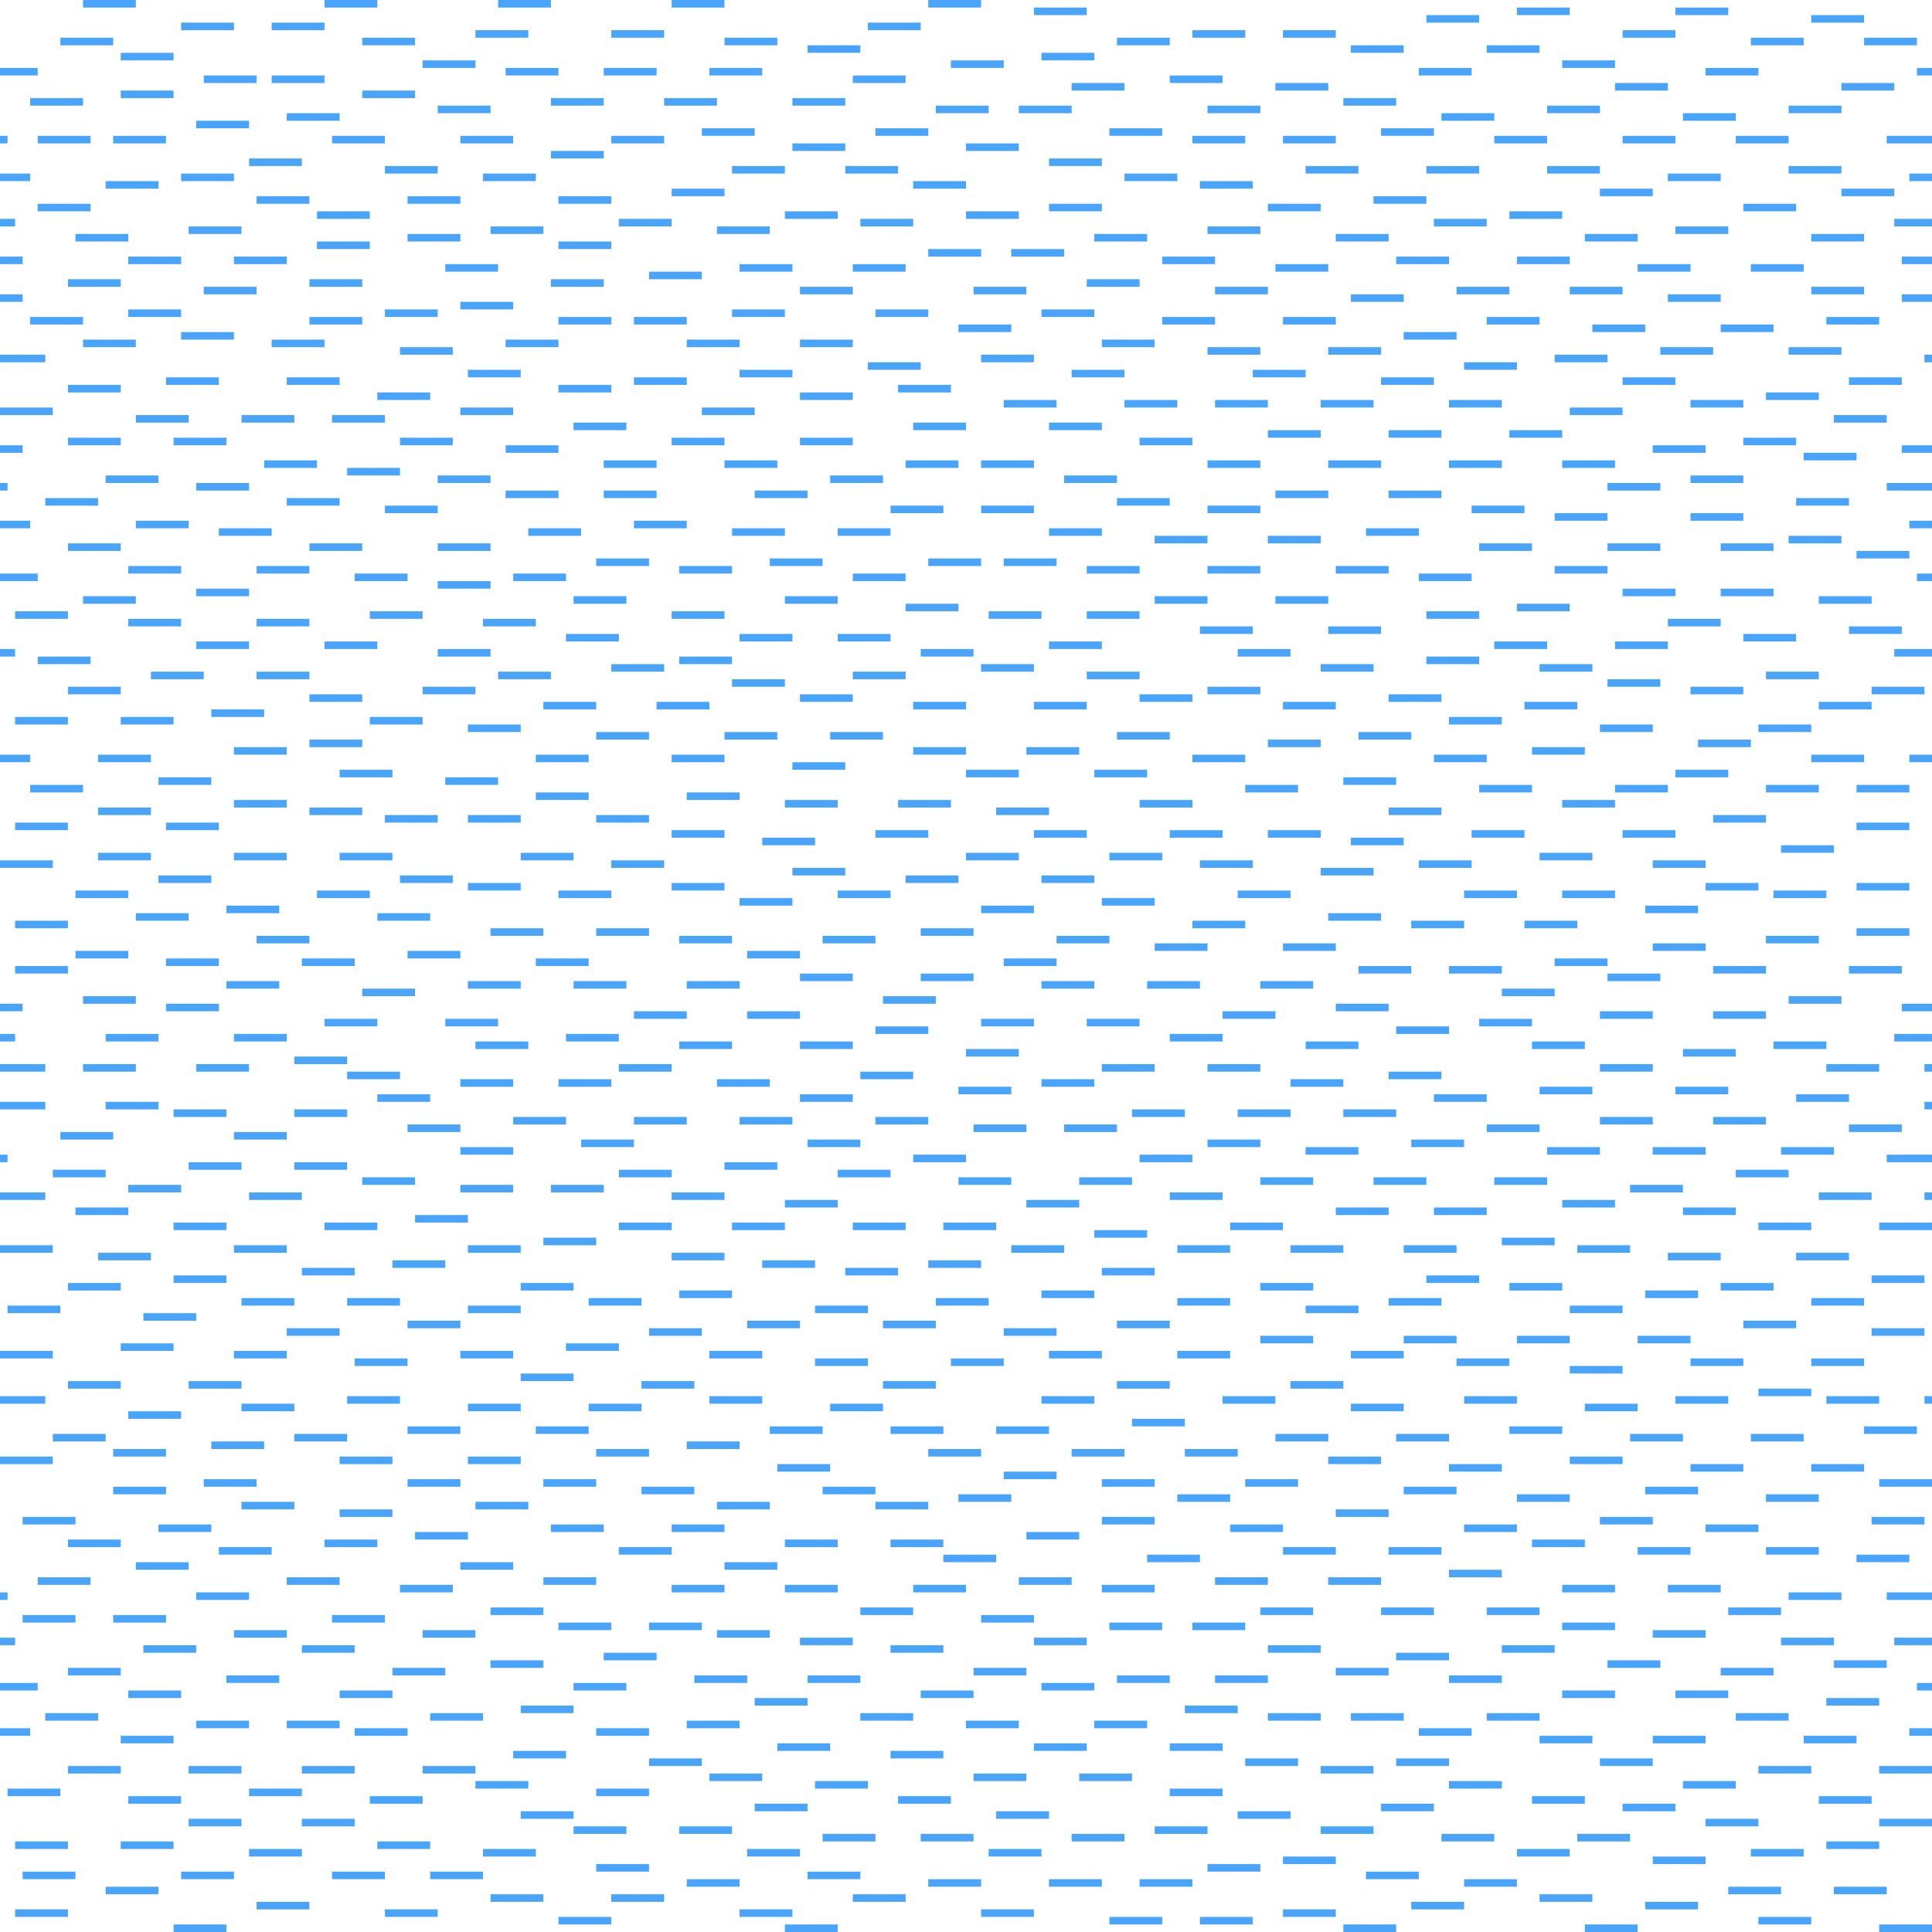
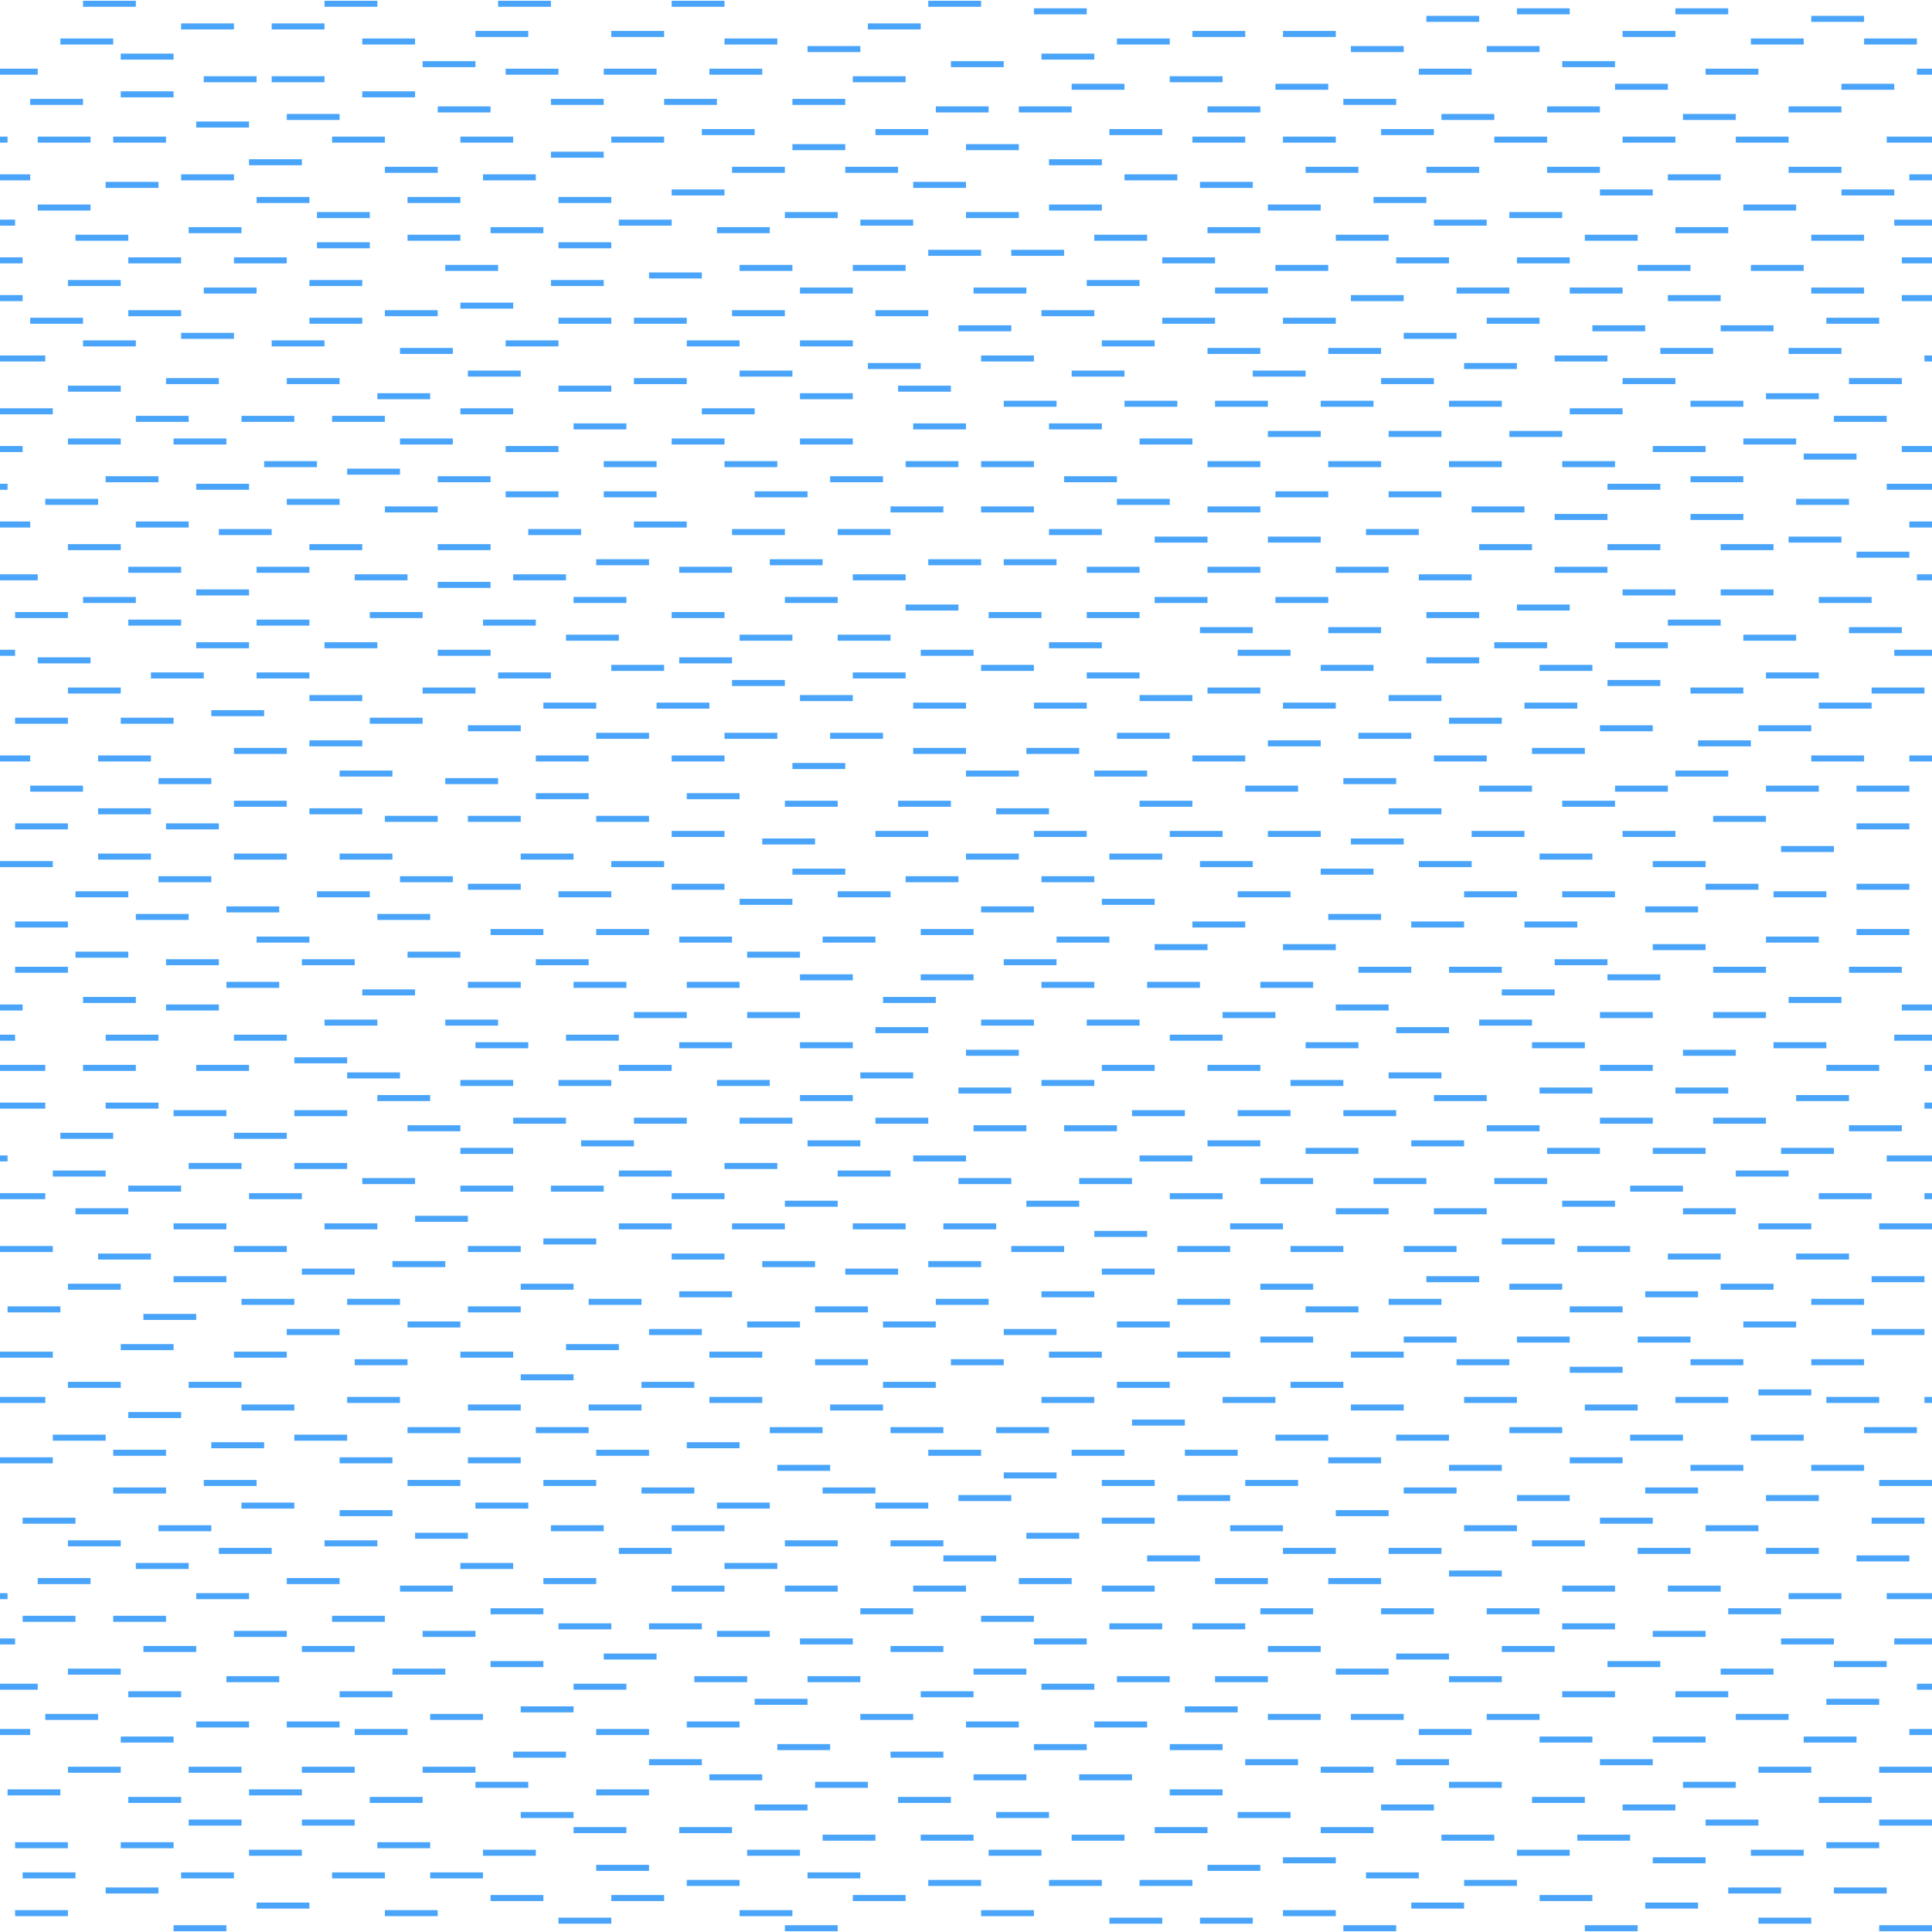
<svg xmlns="http://www.w3.org/2000/svg" version="1.1" width="256" height="256" viewBox="0 0 256 256">
-   <path stroke="#4aa5fa" d=" M11,0.5 h7 m25,0 h7 m16,0 h7 m16,0 h7 m27,0 h7 M137,1.5 h7 m57,0 h7 m14,0 h7 M189,2.5 h7 m44,0 h7 M24,3.5 h7 m5,0 h7 m72,0 h7 M63,4.5 h7 m11,0 h7 m70,0 h7 m5,0 h7 m38,0 h7 M8,5.5 h7 m33,0 h7 m41,0 h7 m45,0 h7 m77,0 h7 m8,0 h7 M107,6.5 h7 m65,0 h7 m11,0 h7 M16,7.5 h7 m115,0 h7 M56,8.5 h7 m63,0 h7 m74,0 h7 M-2,9.5 h7 m62,0 h7 m6,0 h7 m7,0 h7 m87,0 h7 m31,0 h7 m21,0 h7 M27,10.5 h7 m2,0 h7 m70,0 h7 m35,0 h7 M142,11.5 h7 m20,0 h7 m38,0 h7 m23,0 h7 M16,12.5 h7 m25,0 h7 M4,13.5 h7 m62,0 h7 m8,0 h7 m10,0 h7 m66,0 h7 M58,14.5 h7 m59,0 h7 m4,0 h7 m18,0 h7 m38,0 h7 m25,0 h7 M38,15.5 h7 m146,0 h7 m25,0 h7 M26,16.5 h7 M93,17.5 h7 m16,0 h7 m24,0 h7 m29,0 h7 M-6,18.5 h7 m4,0 h7 m3,0 h7 m22,0 h7 m10,0 h7 m13,0 h7 m70,0 h7 m5,0 h7 m21,0 h7 m10,0 h7 m8,0 h7 m13,0 h7 M105,19.5 h7 m16,0 h7 M73,20.5 h7 M33,21.5 h7 m99,0 h7 M51,22.5 h7 m39,0 h7 m8,0 h7 m54,0 h7 m9,0 h7 m9,0 h7 m25,0 h7 M-3,23.5 h7 m20,0 h7 m33,0 h7 m78,0 h7 m65,0 h7 m25,0 h7 M14,24.5 h7 m100,0 h7 m31,0 h7 M89,25.5 h7 m116,0 h7 m25,0 h7 M34,26.5 h7 m13,0 h7 m13,0 h7 m101,0 h7 M5,27.5 h7 m127,0 h7 m22,0 h7 m56,0 h7 M42,28.5 h7 m55,0 h7 m17,0 h7 m65,0 h7 M-5,29.5 h7 m80,0 h7 m25,0 h7 m69,0 h7 m54,0 h7 M25,30.5 h7 m33,0 h7 m23,0 h7 m58,0 h7 m55,0 h7 M10,31.5 h7 m37,0 h7 m84,0 h7 m25,0 h7 m26,0 h7 m23,0 h7 M42,32.5 h7 m25,0 h7 M123,33.5 h7 m4,0 h7 M-4,34.5 h7 m14,0 h7 m7,0 h7 m116,0 h7 m24,0 h7 m9,0 h7 m44,0 h7 M59,35.5 h7 m32,0 h7 m8,0 h7 m49,0 h7 m41,0 h7 m8,0 h7 M86,36.5 h7 M9,37.5 h7 m25,0 h7 m25,0 h7 m64,0 h7 M27,38.5 h7 m72,0 h7 m16,0 h7 m25,0 h7 m25,0 h7 m8,0 h7 m25,0 h7 M-4,39.5 h7 m176,0 h7 m35,0 h7 m24,0 h7 M61,40.5 h7 M17,41.5 h7 m27,0 h7 m39,0 h7 m12,0 h7 m15,0 h7 M4,42.5 h7 m30,0 h7 m26,0 h7 m3,0 h7 m63,0 h7 m9,0 h7 m20,0 h7 m38,0 h7 M127,43.5 h7 m77,0 h7 m10,0 h7 M24,44.5 h7 m155,0 h7 M11,45.5 h7 m18,0 h7 m24,0 h7 m17,0 h7 m8,0 h7 m33,0 h7 M53,46.5 h7 m100,0 h7 m9,0 h7 m37,0 h7 m10,0 h7 M-1,47.5 h7 m124,0 h7 m69,0 h7 m42,0 h7 M115,48.5 h7 m72,0 h7 M62,49.5 h7 m29,0 h7 m37,0 h7 m17,0 h7 M22,50.5 h7 m9,0 h7 m39,0 h7 m92,0 h7 m25,0 h7 m23,0 h7 M9,51.5 h7 m58,0 h7 m38,0 h7 M50,52.5 h7 m49,0 h7 m121,0 h7 M133,53.5 h7 m9,0 h7 m5,0 h7 m7,0 h7 m10,0 h7 m25,0 h7 M0,54.5 h7 m54,0 h7 m25,0 h7 m108,0 h7 M18,55.5 h7 m7,0 h7 m5,0 h7 m192,0 h7 M76,56.5 h7 m38,0 h7 m11,0 h7 M168,57.5 h7 m9,0 h7 m9,0 h7 M9,58.5 h7 m7,0 h7 m23,0 h7 m29,0 h7 m10,0 h7 m38,0 h7 m73,0 h7 M-4,59.5 h7 m64,0 h7 m145,0 h7 m26,0 h7 M239,60.5 h7 M35,61.5 h7 m38,0 h7 m9,0 h7 m17,0 h7 m3,0 h7 m23,0 h7 m9,0 h7 m9,0 h7 m8,0 h7 M46,62.5 h7 M14,63.5 h7 m37,0 h7 m45,0 h7 m24,0 h7 m76,0 h7 M-6,64.5 h7 m25,0 h7 m180,0 h7 m30,0 h7 M67,65.5 h7 m6,0 h7 m13,0 h7 m62,0 h7 m8,0 h7 M6,66.5 h7 m25,0 h7 m103,0 h7 m83,0 h7 M51,67.5 h7 m60,0 h7 m5,0 h7 m23,0 h7 m28,0 h7 M206,68.5 h7 m11,0 h7 M-3,69.5 h7 m14,0 h7 m59,0 h7 m162,0 h7 M29,70.5 h7 m34,0 h7 m20,0 h7 m7,0 h7 m21,0 h7 m35,0 h7 M153,71.5 h7 m8,0 h7 m62,0 h7 M9,72.5 h7 m25,0 h7 m10,0 h7 m131,0 h7 m10,0 h7 m8,0 h7 M246,73.5 h7 M79,74.5 h7 m16,0 h7 m14,0 h7 m3,0 h7 M17,75.5 h7 m10,0 h7 m49,0 h7 m47,0 h7 m9,0 h7 m10,0 h7 m22,0 h7 M-2,76.5 h7 m42,0 h7 m14,0 h7 m38,0 h7 m68,0 h7 m59,0 h7 M58,77.5 h7 M26,78.5 h7 m182,0 h7 m6,0 h7 M11,79.5 h7 m58,0 h7 m21,0 h7 m42,0 h7 m9,0 h7 m65,0 h7 M120,80.5 h7 m74,0 h7 M2,81.5 h7 m40,0 h7 m33,0 h7 m35,0 h7 m6,0 h7 m38,0 h7 M17,82.5 h7 m10,0 h7 m23,0 h7 m150,0 h7 M159,83.5 h7 m10,0 h7 m62,0 h7 M75,84.5 h7 m16,0 h7 m6,0 h7 m113,0 h7 M26,85.5 h7 m10,0 h7 m89,0 h7 m52,0 h7 m9,0 h7 M-5,86.5 h7 m56,0 h7 m57,0 h7 m35,0 h7 m80,0 h7 M5,87.5 h7 m78,0 h7 m92,0 h7 M81,88.5 h7 m42,0 h7 m38,0 h7 m22,0 h7 M20,89.5 h7 m7,0 h7 m25,0 h7 m40,0 h7 m24,0 h7 m83,0 h7 M97,90.5 h7 m109,0 h7 M9,91.5 h7 m40,0 h7 m97,0 h7 m57,0 h7 m17,0 h7 M41,92.5 h7 m58,0 h7 m38,0 h7 m26,0 h7 M72,93.5 h7 m8,0 h7 m27,0 h7 m9,0 h7 m26,0 h7 m25,0 h7 m32,0 h7 M28,94.5 h7 M2,95.5 h7 m7,0 h7 m26,0 h7 m136,0 h7 M62,96.5 h7 m143,0 h7 m14,0 h7 M79,97.5 h7 m10,0 h7 m7,0 h7 m31,0 h7 m25,0 h7 M41,98.5 h7 m120,0 h7 m50,0 h7 M31,99.5 h7 m83,0 h7 m8,0 h7 m60,0 h7 M-3,100.5 h7 m9,0 h7 m51,0 h7 m11,0 h7 m62,0 h7 m25,0 h7 m43,0 h7 m6,0 h7 M105,101.5 h7 M45,102.5 h7 m76,0 h7 m10,0 h7 m70,0 h7 M21,103.5 h7 m31,0 h7 m112,0 h7 M4,104.5 h7 m154,0 h7 m24,0 h7 m11,0 h7 m13,0 h7 m5,0 h7 M71,105.5 h7 m13,0 h7 M31,106.5 h7 m66,0 h7 m8,0 h7 m25,0 h7 m49,0 h7 M13,107.5 h7 m21,0 h7 m84,0 h7 m45,0 h7 M51,108.5 h7 m4,0 h7 m10,0 h7 m141,0 h7 M2,109.5 h7 m13,0 h7 m217,0 h7 M89,110.5 h7 m20,0 h7 m14,0 h7 m11,0 h7 m6,0 h7 m20,0 h7 m13,0 h7 M101,111.5 h7 m71,0 h7 M236,112.5 h7 M13,113.5 h7 m11,0 h7 m7,0 h7 m17,0 h7 m52,0 h7 m12,0 h7 m50,0 h7 M0,114.5 h7 m74,0 h7 m71,0 h7 m22,0 h7 m24,0 h7 M105,115.5 h7 m63,0 h7 M21,116.5 h7 m25,0 h7 m60,0 h7 m11,0 h7 M62,117.5 h7 m20,0 h7 m130,0 h7 m13,0 h7 M10,118.5 h7 m25,0 h7 m25,0 h7 m30,0 h7 m46,0 h7 m23,0 h7 m6,0 h7 m21,0 h7 M98,119.5 h7 m41,0 h7 M30,120.5 h7 m93,0 h7 m81,0 h7 M18,121.5 h7 m25,0 h7 m119,0 h7 M2,122.5 h7 m149,0 h7 m22,0 h7 m8,0 h7 M65,123.5 h7 m7,0 h7 m36,0 h7 m117,0 h7 M34,124.5 h7 m49,0 h7 m12,0 h7 m24,0 h7 m87,0 h7 M153,125.5 h7 m10,0 h7 m42,0 h7 M10,126.5 h7 m37,0 h7 m38,0 h7 M22,127.5 h7 m11,0 h7 m24,0 h7 m55,0 h7 m66,0 h7 M2,128.5 h7 m171,0 h7 m5,0 h7 m28,0 h7 m11,0 h7 M106,129.5 h7 m9,0 h7 m84,0 h7 M30,130.5 h7 m25,0 h7 m7,0 h7 m8,0 h7 m40,0 h7 m7,0 h7 m8,0 h7 M48,131.5 h7 m144,0 h7 M11,132.5 h7 m99,0 h7 m113,0 h7 M-4,133.5 h7 m19,0 h7 m148,0 h7 m68,0 h7 M84,134.5 h7 m8,0 h7 m56,0 h7 m43,0 h7 m8,0 h7 M43,135.5 h7 m9,0 h7 m64,0 h7 m7,0 h7 m45,0 h7 M116,136.5 h7 m62,0 h7 M-5,137.5 h7 m12,0 h7 m10,0 h7 m37,0 h7 m73,0 h7 m89,0 h7 M63,138.5 h7 m20,0 h7 m9,0 h7 m60,0 h7 m23,0 h7 m25,0 h7 M128,139.5 h7 m88,0 h7 M39,140.5 h7 M-1,141.5 h7 m5,0 h7 m8,0 h7 m49,0 h7 m57,0 h7 m7,0 h7 m45,0 h7 m23,0 h7 m6,0 h7 M46,142.5 h7 m61,0 h7 m63,0 h7 M61,143.5 h7 m6,0 h7 m14,0 h7 m36,0 h7 m26,0 h7 M127,144.5 h7 m70,0 h7 m11,0 h7 M50,145.5 h7 m49,0 h7 m77,0 h7 m41,0 h7 M-1,146.5 h7 m8,0 h7 m234,0 h7 M23,147.5 h7 m9,0 h7 m104,0 h7 m7,0 h7 m7,0 h7 M68,148.5 h7 m9,0 h7 m7,0 h7 m11,0 h7 m89,0 h7 m8,0 h7 M54,149.5 h7 m68,0 h7 m5,0 h7 m49,0 h7 m41,0 h7 M8,150.5 h7 m16,0 h7 M77,151.5 h7 m23,0 h7 m46,0 h7 m20,0 h7 M61,152.5 h7 m105,0 h7 m25,0 h7 m7,0 h7 m10,0 h7 M-6,153.5 h7 m120,0 h7 m23,0 h7 m92,0 h7 M25,154.5 h7 m7,0 h7 m50,0 h7 M7,155.5 h7 m68,0 h7 m22,0 h7 m112,0 h7 M48,156.5 h7 m72,0 h7 m9,0 h7 m17,0 h7 m8,0 h7 m9,0 h7 M17,157.5 h7 m37,0 h7 m5,0 h7 m136,0 h7 M-1,158.5 h7 m27,0 h7 m49,0 h7 m59,0 h7 m79,0 h7 m7,0 h7 M104,159.5 h7 m25,0 h7 m64,0 h7 M10,160.5 h7 m160,0 h7 m6,0 h7 m26,0 h7 M55,161.5 h7 M23,162.5 h7 m13,0 h7 m32,0 h7 m8,0 h7 m9,0 h7 m5,0 h7 m31,0 h7 m63,0 h7 m9,0 h7 M145,163.5 h7 M72,164.5 h7 m120,0 h7 M0,165.5 h7 m24,0 h7 m24,0 h7 m65,0 h7 m15,0 h7 m8,0 h7 m8,0 h7 m16,0 h7 M13,166.5 h7 m69,0 h7 m125,0 h7 m10,0 h7 M52,167.5 h7 m42,0 h7 m15,0 h7 M40,168.5 h7 m65,0 h7 m27,0 h7 M23,169.5 h7 m159,0 h7 m52,0 h7 M9,170.5 h7 m53,0 h7 m91,0 h7 m26,0 h7 m21,0 h7 M90,171.5 h7 m41,0 h7 m73,0 h7 M32,172.5 h7 m7,0 h7 m25,0 h7 m39,0 h7 m25,0 h7 m21,0 h7 m49,0 h7 M1,173.5 h7 m54,0 h7 m39,0 h7 m58,0 h7 m28,0 h7 M19,174.5 h7 M54,175.5 h7 m38,0 h7 m11,0 h7 m24,0 h7 m76,0 h7 M38,176.5 h7 m41,0 h7 m40,0 h7 m108,0 h7 M167,177.5 h7 m12,0 h7 m8,0 h7 m9,0 h7 M16,178.5 h7 m52,0 h7 M0,179.5 h7 m24,0 h7 m23,0 h7 m26,0 h7 m38,0 h7 m10,0 h7 m16,0 h7 M47,180.5 h7 m54,0 h7 m11,0 h7 m60,0 h7 m24,0 h7 m9,0 h7 M208,181.5 h7 M69,182.5 h7 M9,183.5 h7 m9,0 h7 m53,0 h7 m25,0 h7 m24,0 h7 m16,0 h7 M233,184.5 h7 M-1,185.5 h7 m40,0 h7 m41,0 h7 m37,0 h7 m17,0 h7 m25,0 h7 m21,0 h7 m13,0 h7 m6,0 h7 M32,186.5 h7 m23,0 h7 m9,0 h7 m25,0 h7 m62,0 h7 m24,0 h7 M17,187.5 h7 M150,188.5 h7 M54,189.5 h7 m10,0 h7 m24,0 h7 m9,0 h7 m7,0 h7 m61,0 h7 m40,0 h7 M7,190.5 h7 m25,0 h7 m123,0 h7 m9,0 h7 m24,0 h7 m9,0 h7 M28,191.5 h7 m56,0 h7 M15,192.5 h7 m57,0 h7 m37,0 h7 m12,0 h7 m8,0 h7 M0,193.5 h7 m38,0 h7 m10,0 h7 m107,0 h7 m25,0 h7 M103,194.5 h7 m82,0 h7 m25,0 h7 m9,0 h7 M133,195.5 h7 M27,196.5 h7 m20,0 h7 m11,0 h7 m67,0 h7 m12,0 h7 m77,0 h7 M15,197.5 h7 m63,0 h7 m17,0 h7 m70,0 h7 m25,0 h7 M127,198.5 h7 m22,0 h7 m38,0 h7 m26,0 h7 M32,199.5 h7 m24,0 h7 m25,0 h7 m14,0 h7 M45,200.5 h7 m125,0 h7 M3,201.5 h7 m136,0 h7 m59,0 h7 m29,0 h7 M21,202.5 h7 m45,0 h7 m9,0 h7 m67,0 h7 m24,0 h7 m25,0 h7 M55,203.5 h7 m74,0 h7 M9,204.5 h7 m27,0 h7 m54,0 h7 m7,0 h7 m78,0 h7 M29,205.5 h7 m46,0 h7 m81,0 h7 m7,0 h7 m26,0 h7 m10,0 h7 M125,206.5 h7 m20,0 h7 m87,0 h7 M18,207.5 h7 m36,0 h7 m28,0 h7 M192,208.5 h7 M5,209.5 h7 m26,0 h7 m27,0 h7 m56,0 h7 m19,0 h7 m8,0 h7 M53,210.5 h7 m29,0 h7 m8,0 h7 m10,0 h7 m18,0 h7 m54,0 h7 m7,0 h7 M-6,211.5 h7 m25,0 h7 m204,0 h7 m6,0 h7 M65,213.5 h7 m42,0 h7 m46,0 h7 m9,0 h7 m7,0 h7 m25,0 h7 M3,214.5 h7 m5,0 h7 m22,0 h7 m79,0 h7 M74,215.5 h7 m5,0 h7 m54,0 h7 m4,0 h7 m42,0 h7 M31,216.5 h7 m18,0 h7 m32,0 h7 m117,0 h7 M-5,217.5 h7 m104,0 h7 m24,0 h7 m92,0 h7 m8,0 h7 M19,218.5 h7 m14,0 h7 m71,0 h7 m43,0 h7 m24,0 h7 M80,219.5 h7 m98,0 h7 M65,220.5 h7 m141,0 h7 m23,0 h7 M9,221.5 h7 m36,0 h7 m70,0 h7 m41,0 h7 m44,0 h7 M30,222.5 h7 m55,0 h7 m8,0 h7 m34,0 h7 m6,0 h7 m24,0 h7 M-2,223.5 h7 m71,0 h7 m55,0 h7 m109,0 h7 M17,224.5 h7 m21,0 h7 m70,0 h7 m78,0 h7 m8,0 h7 M100,225.5 h7 m135,0 h7 M69,226.5 h7 m81,0 h7 M6,227.5 h7 m44,0 h7 m50,0 h7 m47,0 h7 m4,0 h7 m11,0 h7 m26,0 h7 M26,228.5 h7 m5,0 h7 m46,0 h7 m30,0 h7 m10,0 h7 M-3,229.5 h7 m43,0 h7 m25,0 h7 m102,0 h7 m58,0 h7 M16,230.5 h7 m181,0 h7 m8,0 h7 m13,0 h7 M103,231.5 h7 m27,0 h7 m11,0 h7 M68,232.5 h7 m43,0 h7 M86,233.5 h7 m72,0 h7 m13,0 h7 m20,0 h7 M9,234.5 h7 m9,0 h7 m8,0 h7 m9,0 h7 m112,0 h7 m51,0 h7 m9,0 h7 M94,235.5 h7 m28,0 h7 m7,0 h7 M63,236.5 h7 m38,0 h7 m77,0 h7 m24,0 h7 M1,237.5 h7 m25,0 h7 m39,0 h7 m69,0 h7 M17,238.5 h7 m25,0 h7 m63,0 h7 m77,0 h7 m31,0 h7 M100,239.5 h7 m76,0 h7 m25,0 h7 M69,240.5 h7 m56,0 h7 m25,0 h7 M25,241.5 h7 m8,0 h7 m179,0 h7 m16,0 h7 M76,242.5 h7 m7,0 h7 m56,0 h7 m15,0 h7 M109,243.5 h7 m6,0 h7 m13,0 h7 m42,0 h7 m11,0 h7 M2,244.5 h7 m7,0 h7 m27,0 h7 m185,0 h7 M33,245.5 h7 m24,0 h7 m28,0 h7 m25,0 h7 m63,0 h7 m24,0 h7 M170,246.5 h7 m42,0 h7 M79,247.5 h7 m74,0 h7 M3,248.5 h7 m14,0 h7 m13,0 h7 m6,0 h7 m43,0 h7 m67,0 h7 M91,249.5 h7 m25,0 h7 m9,0 h7 m5,0 h7 m36,0 h7 M14,250.5 h7 m208,0 h7 m7,0 h7 M65,251.5 h7 m9,0 h7 m25,0 h7 m84,0 h7 M34,252.5 h7 m146,0 h7 m24,0 h7 M2,253.5 h7 m42,0 h7 m40,0 h7 m25,0 h7 m33,0 h7 M74,254.5 h7 m66,0 h7 m5,0 h7 m67,0 h7 M23,255.5 h7 m74,0 h7 m67,0 h7 m25,0 h7 m32,0 h7" />
+   <path stroke="#4aa5fa" stroke-width=".8" d=" M11,0.5 h7 m25,0 h7 m16,0 h7 m16,0 h7 m27,0 h7 M137,1.5 h7 m57,0 h7 m14,0 h7 M189,2.5 h7 m44,0 h7 M24,3.5 h7 m5,0 h7 m72,0 h7 M63,4.5 h7 m11,0 h7 m70,0 h7 m5,0 h7 m38,0 h7 M8,5.5 h7 m33,0 h7 m41,0 h7 m45,0 h7 m77,0 h7 m8,0 h7 M107,6.5 h7 m65,0 h7 m11,0 h7 M16,7.5 h7 m115,0 h7 M56,8.5 h7 m63,0 h7 m74,0 h7 M-2,9.5 h7 m62,0 h7 m6,0 h7 m7,0 h7 m87,0 h7 m31,0 h7 m21,0 h7 M27,10.5 h7 m2,0 h7 m70,0 h7 m35,0 h7 M142,11.5 h7 m20,0 h7 m38,0 h7 m23,0 h7 M16,12.5 h7 m25,0 h7 M4,13.5 h7 m62,0 h7 m8,0 h7 m10,0 h7 m66,0 h7 M58,14.5 h7 m59,0 h7 m4,0 h7 m18,0 h7 m38,0 h7 m25,0 h7 M38,15.5 h7 m146,0 h7 m25,0 h7 M26,16.5 h7 M93,17.5 h7 m16,0 h7 m24,0 h7 m29,0 h7 M-6,18.5 h7 m4,0 h7 m3,0 h7 m22,0 h7 m10,0 h7 m13,0 h7 m70,0 h7 m5,0 h7 m21,0 h7 m10,0 h7 m8,0 h7 m13,0 h7 M105,19.5 h7 m16,0 h7 M73,20.5 h7 M33,21.5 h7 m99,0 h7 M51,22.5 h7 m39,0 h7 m8,0 h7 m54,0 h7 m9,0 h7 m9,0 h7 m25,0 h7 M-3,23.5 h7 m20,0 h7 m33,0 h7 m78,0 h7 m65,0 h7 m25,0 h7 M14,24.5 h7 m100,0 h7 m31,0 h7 M89,25.5 h7 m116,0 h7 m25,0 h7 M34,26.5 h7 m13,0 h7 m13,0 h7 m101,0 h7 M5,27.5 h7 m127,0 h7 m22,0 h7 m56,0 h7 M42,28.5 h7 m55,0 h7 m17,0 h7 m65,0 h7 M-5,29.5 h7 m80,0 h7 m25,0 h7 m69,0 h7 m54,0 h7 M25,30.5 h7 m33,0 h7 m23,0 h7 m58,0 h7 m55,0 h7 M10,31.5 h7 m37,0 h7 m84,0 h7 m25,0 h7 m26,0 h7 m23,0 h7 M42,32.5 h7 m25,0 h7 M123,33.5 h7 m4,0 h7 M-4,34.5 h7 m14,0 h7 m7,0 h7 m116,0 h7 m24,0 h7 m9,0 h7 m44,0 h7 M59,35.5 h7 m32,0 h7 m8,0 h7 m49,0 h7 m41,0 h7 m8,0 h7 M86,36.5 h7 M9,37.5 h7 m25,0 h7 m25,0 h7 m64,0 h7 M27,38.5 h7 m72,0 h7 m16,0 h7 m25,0 h7 m25,0 h7 m8,0 h7 m25,0 h7 M-4,39.5 h7 m176,0 h7 m35,0 h7 m24,0 h7 M61,40.5 h7 M17,41.5 h7 m27,0 h7 m39,0 h7 m12,0 h7 m15,0 h7 M4,42.5 h7 m30,0 h7 m26,0 h7 m3,0 h7 m63,0 h7 m9,0 h7 m20,0 h7 m38,0 h7 M127,43.5 h7 m77,0 h7 m10,0 h7 M24,44.5 h7 m155,0 h7 M11,45.5 h7 m18,0 h7 m24,0 h7 m17,0 h7 m8,0 h7 m33,0 h7 M53,46.5 h7 m100,0 h7 m9,0 h7 m37,0 h7 m10,0 h7 M-1,47.5 h7 m124,0 h7 m69,0 h7 m42,0 h7 M115,48.5 h7 m72,0 h7 M62,49.5 h7 m29,0 h7 m37,0 h7 m17,0 h7 M22,50.5 h7 m9,0 h7 m39,0 h7 m92,0 h7 m25,0 h7 m23,0 h7 M9,51.5 h7 m58,0 h7 m38,0 h7 M50,52.5 h7 m49,0 h7 m121,0 h7 M133,53.5 h7 m9,0 h7 m5,0 h7 m7,0 h7 m10,0 h7 m25,0 h7 M0,54.5 h7 m54,0 h7 m25,0 h7 m108,0 h7 M18,55.5 h7 m7,0 h7 m5,0 h7 m192,0 h7 M76,56.5 h7 m38,0 h7 m11,0 h7 M168,57.5 h7 m9,0 h7 m9,0 h7 M9,58.5 h7 m7,0 h7 m23,0 h7 m29,0 h7 m10,0 h7 m38,0 h7 m73,0 h7 M-4,59.5 h7 m64,0 h7 m145,0 h7 m26,0 h7 M239,60.5 h7 M35,61.5 h7 m38,0 h7 m9,0 h7 m17,0 h7 m3,0 h7 m23,0 h7 m9,0 h7 m9,0 h7 m8,0 h7 M46,62.5 h7 M14,63.5 h7 m37,0 h7 m45,0 h7 m24,0 h7 m76,0 h7 M-6,64.5 h7 m25,0 h7 m180,0 h7 m30,0 h7 M67,65.5 h7 m6,0 h7 m13,0 h7 m62,0 h7 m8,0 h7 M6,66.5 h7 m25,0 h7 m103,0 h7 m83,0 h7 M51,67.5 h7 m60,0 h7 m5,0 h7 m23,0 h7 m28,0 h7 M206,68.5 h7 m11,0 h7 M-3,69.5 h7 m14,0 h7 m59,0 h7 m162,0 h7 M29,70.5 h7 m34,0 h7 m20,0 h7 m7,0 h7 m21,0 h7 m35,0 h7 M153,71.5 h7 m8,0 h7 m62,0 h7 M9,72.5 h7 m25,0 h7 m10,0 h7 m131,0 h7 m10,0 h7 m8,0 h7 M246,73.5 h7 M79,74.5 h7 m16,0 h7 m14,0 h7 m3,0 h7 M17,75.5 h7 m10,0 h7 m49,0 h7 m47,0 h7 m9,0 h7 m10,0 h7 m22,0 h7 M-2,76.5 h7 m42,0 h7 m14,0 h7 m38,0 h7 m68,0 h7 m59,0 h7 M58,77.5 h7 M26,78.5 h7 m182,0 h7 m6,0 h7 M11,79.5 h7 m58,0 h7 m21,0 h7 m42,0 h7 m9,0 h7 m65,0 h7 M120,80.5 h7 m74,0 h7 M2,81.5 h7 m40,0 h7 m33,0 h7 m35,0 h7 m6,0 h7 m38,0 h7 M17,82.5 h7 m10,0 h7 m23,0 h7 m150,0 h7 M159,83.5 h7 m10,0 h7 m62,0 h7 M75,84.5 h7 m16,0 h7 m6,0 h7 m113,0 h7 M26,85.5 h7 m10,0 h7 m89,0 h7 m52,0 h7 m9,0 h7 M-5,86.5 h7 m56,0 h7 m57,0 h7 m35,0 h7 m80,0 h7 M5,87.5 h7 m78,0 h7 m92,0 h7 M81,88.5 h7 m42,0 h7 m38,0 h7 m22,0 h7 M20,89.5 h7 m7,0 h7 m25,0 h7 m40,0 h7 m24,0 h7 m83,0 h7 M97,90.5 h7 m109,0 h7 M9,91.5 h7 m40,0 h7 m97,0 h7 m57,0 h7 m17,0 h7 M41,92.5 h7 m58,0 h7 m38,0 h7 m26,0 h7 M72,93.5 h7 m8,0 h7 m27,0 h7 m9,0 h7 m26,0 h7 m25,0 h7 m32,0 h7 M28,94.5 h7 M2,95.5 h7 m7,0 h7 m26,0 h7 m136,0 h7 M62,96.5 h7 m143,0 h7 m14,0 h7 M79,97.5 h7 m10,0 h7 m7,0 h7 m31,0 h7 m25,0 h7 M41,98.5 h7 m120,0 h7 m50,0 h7 M31,99.5 h7 m83,0 h7 m8,0 h7 m60,0 h7 M-3,100.5 h7 m9,0 h7 m51,0 h7 m11,0 h7 m62,0 h7 m25,0 h7 m43,0 h7 m6,0 h7 M105,101.5 h7 M45,102.5 h7 m76,0 h7 m10,0 h7 m70,0 h7 M21,103.5 h7 m31,0 h7 m112,0 h7 M4,104.5 h7 m154,0 h7 m24,0 h7 m11,0 h7 m13,0 h7 m5,0 h7 M71,105.5 h7 m13,0 h7 M31,106.5 h7 m66,0 h7 m8,0 h7 m25,0 h7 m49,0 h7 M13,107.5 h7 m21,0 h7 m84,0 h7 m45,0 h7 M51,108.5 h7 m4,0 h7 m10,0 h7 m141,0 h7 M2,109.5 h7 m13,0 h7 m217,0 h7 M89,110.5 h7 m20,0 h7 m14,0 h7 m11,0 h7 m6,0 h7 m20,0 h7 m13,0 h7 M101,111.5 h7 m71,0 h7 M236,112.5 h7 M13,113.5 h7 m11,0 h7 m7,0 h7 m17,0 h7 m52,0 h7 m12,0 h7 m50,0 h7 M0,114.5 h7 m74,0 h7 m71,0 h7 m22,0 h7 m24,0 h7 M105,115.5 h7 m63,0 h7 M21,116.5 h7 m25,0 h7 m60,0 h7 m11,0 h7 M62,117.5 h7 m20,0 h7 m130,0 h7 m13,0 h7 M10,118.5 h7 m25,0 h7 m25,0 h7 m30,0 h7 m46,0 h7 m23,0 h7 m6,0 h7 m21,0 h7 M98,119.5 h7 m41,0 h7 M30,120.5 h7 m93,0 h7 m81,0 h7 M18,121.5 h7 m25,0 h7 m119,0 h7 M2,122.5 h7 m149,0 h7 m22,0 h7 m8,0 h7 M65,123.5 h7 m7,0 h7 m36,0 h7 m117,0 h7 M34,124.5 h7 m49,0 h7 m12,0 h7 m24,0 h7 m87,0 h7 M153,125.5 h7 m10,0 h7 m42,0 h7 M10,126.5 h7 m37,0 h7 m38,0 h7 M22,127.5 h7 m11,0 h7 m24,0 h7 m55,0 h7 m66,0 h7 M2,128.5 h7 m171,0 h7 m5,0 h7 m28,0 h7 m11,0 h7 M106,129.5 h7 m9,0 h7 m84,0 h7 M30,130.5 h7 m25,0 h7 m7,0 h7 m8,0 h7 m40,0 h7 m7,0 h7 m8,0 h7 M48,131.5 h7 m144,0 h7 M11,132.5 h7 m99,0 h7 m113,0 h7 M-4,133.5 h7 m19,0 h7 m148,0 h7 m68,0 h7 M84,134.5 h7 m8,0 h7 m56,0 h7 m43,0 h7 m8,0 h7 M43,135.5 h7 m9,0 h7 m64,0 h7 m7,0 h7 m45,0 h7 M116,136.5 h7 m62,0 h7 M-5,137.5 h7 m12,0 h7 m10,0 h7 m37,0 h7 m73,0 h7 m89,0 h7 M63,138.5 h7 m20,0 h7 m9,0 h7 m60,0 h7 m23,0 h7 m25,0 h7 M128,139.5 h7 m88,0 h7 M39,140.5 h7 M-1,141.5 h7 m5,0 h7 m8,0 h7 m49,0 h7 m57,0 h7 m7,0 h7 m45,0 h7 m23,0 h7 m6,0 h7 M46,142.5 h7 m61,0 h7 m63,0 h7 M61,143.5 h7 m6,0 h7 m14,0 h7 m36,0 h7 m26,0 h7 M127,144.5 h7 m70,0 h7 m11,0 h7 M50,145.5 h7 m49,0 h7 m77,0 h7 m41,0 h7 M-1,146.5 h7 m8,0 h7 m234,0 h7 M23,147.5 h7 m9,0 h7 m104,0 h7 m7,0 h7 m7,0 h7 M68,148.5 h7 m9,0 h7 m7,0 h7 m11,0 h7 m89,0 h7 m8,0 h7 M54,149.5 h7 m68,0 h7 m5,0 h7 m49,0 h7 m41,0 h7 M8,150.5 h7 m16,0 h7 M77,151.5 h7 m23,0 h7 m46,0 h7 m20,0 h7 M61,152.5 h7 m105,0 h7 m25,0 h7 m7,0 h7 m10,0 h7 M-6,153.5 h7 m120,0 h7 m23,0 h7 m92,0 h7 M25,154.5 h7 m7,0 h7 m50,0 h7 M7,155.5 h7 m68,0 h7 m22,0 h7 m112,0 h7 M48,156.5 h7 m72,0 h7 m9,0 h7 m17,0 h7 m8,0 h7 m9,0 h7 M17,157.5 h7 m37,0 h7 m5,0 h7 m136,0 h7 M-1,158.5 h7 m27,0 h7 m49,0 h7 m59,0 h7 m79,0 h7 m7,0 h7 M104,159.5 h7 m25,0 h7 m64,0 h7 M10,160.5 h7 m160,0 h7 m6,0 h7 m26,0 h7 M55,161.5 h7 M23,162.5 h7 m13,0 h7 m32,0 h7 m8,0 h7 m9,0 h7 m5,0 h7 m31,0 h7 m63,0 h7 m9,0 h7 M145,163.5 h7 M72,164.5 h7 m120,0 h7 M0,165.5 h7 m24,0 h7 m24,0 h7 m65,0 h7 m15,0 h7 m8,0 h7 m8,0 h7 m16,0 h7 M13,166.5 h7 m69,0 h7 m125,0 h7 m10,0 h7 M52,167.5 h7 m42,0 h7 m15,0 h7 M40,168.5 h7 m65,0 h7 m27,0 h7 M23,169.5 h7 m159,0 h7 m52,0 h7 M9,170.5 h7 m53,0 h7 m91,0 h7 m26,0 h7 m21,0 h7 M90,171.5 h7 m41,0 h7 m73,0 h7 M32,172.5 h7 m7,0 h7 m25,0 h7 m39,0 h7 m25,0 h7 m21,0 h7 m49,0 h7 M1,173.5 h7 m54,0 h7 m39,0 h7 m58,0 h7 m28,0 h7 M19,174.5 h7 M54,175.5 h7 m38,0 h7 m11,0 h7 m24,0 h7 m76,0 h7 M38,176.5 h7 m41,0 h7 m40,0 h7 m108,0 h7 M167,177.5 h7 m12,0 h7 m8,0 h7 m9,0 h7 M16,178.5 h7 m52,0 h7 M0,179.5 h7 m24,0 h7 m23,0 h7 m26,0 h7 m38,0 h7 m10,0 h7 m16,0 h7 M47,180.5 h7 m54,0 h7 m11,0 h7 m60,0 h7 m24,0 h7 m9,0 h7 M208,181.5 h7 M69,182.5 h7 M9,183.5 h7 m9,0 h7 m53,0 h7 m25,0 h7 m24,0 h7 m16,0 h7 M233,184.5 h7 M-1,185.5 h7 m40,0 h7 m41,0 h7 m37,0 h7 m17,0 h7 m25,0 h7 m21,0 h7 m13,0 h7 m6,0 h7 M32,186.5 h7 m23,0 h7 m9,0 h7 m25,0 h7 m62,0 h7 m24,0 h7 M17,187.5 h7 M150,188.5 h7 M54,189.5 h7 m10,0 h7 m24,0 h7 m9,0 h7 m7,0 h7 m61,0 h7 m40,0 h7 M7,190.5 h7 m25,0 h7 m123,0 h7 m9,0 h7 m24,0 h7 m9,0 h7 M28,191.5 h7 m56,0 h7 M15,192.5 h7 m57,0 h7 m37,0 h7 m12,0 h7 m8,0 h7 M0,193.5 h7 m38,0 h7 m10,0 h7 m107,0 h7 m25,0 h7 M103,194.5 h7 m82,0 h7 m25,0 h7 m9,0 h7 M133,195.5 h7 M27,196.5 h7 m20,0 h7 m11,0 h7 m67,0 h7 m12,0 h7 m77,0 h7 M15,197.5 h7 m63,0 h7 m17,0 h7 m70,0 h7 m25,0 h7 M127,198.5 h7 m22,0 h7 m38,0 h7 m26,0 h7 M32,199.5 h7 m24,0 h7 m25,0 h7 m14,0 h7 M45,200.5 h7 m125,0 h7 M3,201.5 h7 m136,0 h7 m59,0 h7 m29,0 h7 M21,202.5 h7 m45,0 h7 m9,0 h7 m67,0 h7 m24,0 h7 m25,0 h7 M55,203.5 h7 m74,0 h7 M9,204.5 h7 m27,0 h7 m54,0 h7 m7,0 h7 m78,0 h7 M29,205.5 h7 m46,0 h7 m81,0 h7 m7,0 h7 m26,0 h7 m10,0 h7 M125,206.5 h7 m20,0 h7 m87,0 h7 M18,207.5 h7 m36,0 h7 m28,0 h7 M192,208.5 h7 M5,209.5 h7 m26,0 h7 m27,0 h7 m56,0 h7 m19,0 h7 m8,0 h7 M53,210.5 h7 m29,0 h7 m8,0 h7 m10,0 h7 m18,0 h7 m54,0 h7 m7,0 h7 M-6,211.5 h7 m25,0 h7 m204,0 h7 m6,0 h7 M65,213.5 h7 m42,0 h7 m46,0 h7 m9,0 h7 m7,0 h7 m25,0 h7 M3,214.5 h7 m5,0 h7 m22,0 h7 m79,0 h7 M74,215.5 h7 m5,0 h7 m54,0 h7 m4,0 h7 m42,0 h7 M31,216.5 h7 m18,0 h7 m32,0 h7 m117,0 h7 M-5,217.5 h7 m104,0 h7 m24,0 h7 m92,0 h7 m8,0 h7 M19,218.5 h7 m14,0 h7 m71,0 h7 m43,0 h7 m24,0 h7 M80,219.5 h7 m98,0 h7 M65,220.5 h7 m141,0 h7 m23,0 h7 M9,221.5 h7 m36,0 h7 m70,0 h7 m41,0 h7 m44,0 h7 M30,222.5 h7 m55,0 h7 m8,0 h7 m34,0 h7 m6,0 h7 m24,0 h7 M-2,223.5 h7 m71,0 h7 m55,0 h7 m109,0 h7 M17,224.5 h7 m21,0 h7 m70,0 h7 m78,0 h7 m8,0 h7 M100,225.5 h7 m135,0 h7 M69,226.5 h7 m81,0 h7 M6,227.5 h7 m44,0 h7 m50,0 h7 m47,0 h7 m4,0 h7 m11,0 h7 m26,0 h7 M26,228.5 h7 m5,0 h7 m46,0 h7 m30,0 h7 m10,0 h7 M-3,229.5 h7 m43,0 h7 m25,0 h7 m102,0 h7 m58,0 h7 M16,230.5 h7 m181,0 h7 m8,0 h7 m13,0 h7 M103,231.5 h7 m27,0 h7 m11,0 h7 M68,232.5 h7 m43,0 h7 M86,233.5 h7 m72,0 h7 m13,0 h7 m20,0 h7 M9,234.5 h7 m9,0 h7 m8,0 h7 m9,0 h7 m112,0 h7 m51,0 h7 m9,0 h7 M94,235.5 h7 m28,0 h7 m7,0 h7 M63,236.5 h7 m38,0 h7 m77,0 h7 m24,0 h7 M1,237.5 h7 m25,0 h7 m39,0 h7 m69,0 h7 M17,238.5 h7 m25,0 h7 m63,0 h7 m77,0 h7 m31,0 h7 M100,239.5 h7 m76,0 h7 m25,0 h7 M69,240.5 h7 m56,0 h7 m25,0 h7 M25,241.5 h7 m8,0 h7 m179,0 h7 m16,0 h7 M76,242.5 h7 m7,0 h7 m56,0 h7 m15,0 h7 M109,243.5 h7 m6,0 h7 m13,0 h7 m42,0 h7 m11,0 h7 M2,244.5 h7 m7,0 h7 m27,0 h7 m185,0 h7 M33,245.5 h7 m24,0 h7 m28,0 h7 m25,0 h7 m63,0 h7 m24,0 h7 M170,246.5 h7 m42,0 h7 M79,247.5 h7 m74,0 h7 M3,248.5 h7 m14,0 h7 m13,0 h7 m6,0 h7 m43,0 h7 m67,0 h7 M91,249.5 h7 m25,0 h7 m9,0 h7 m5,0 h7 m36,0 h7 M14,250.5 h7 m208,0 h7 m7,0 h7 M65,251.5 h7 m9,0 h7 m25,0 h7 m84,0 h7 M34,252.5 h7 m146,0 h7 m24,0 h7 M2,253.5 h7 m42,0 h7 m40,0 h7 m25,0 h7 m33,0 h7 M74,254.5 h7 m66,0 h7 m5,0 h7 m67,0 h7 M23,255.5 h7 m74,0 h7 m67,0 h7 m25,0 h7 m32,0 h7" />
</svg>
